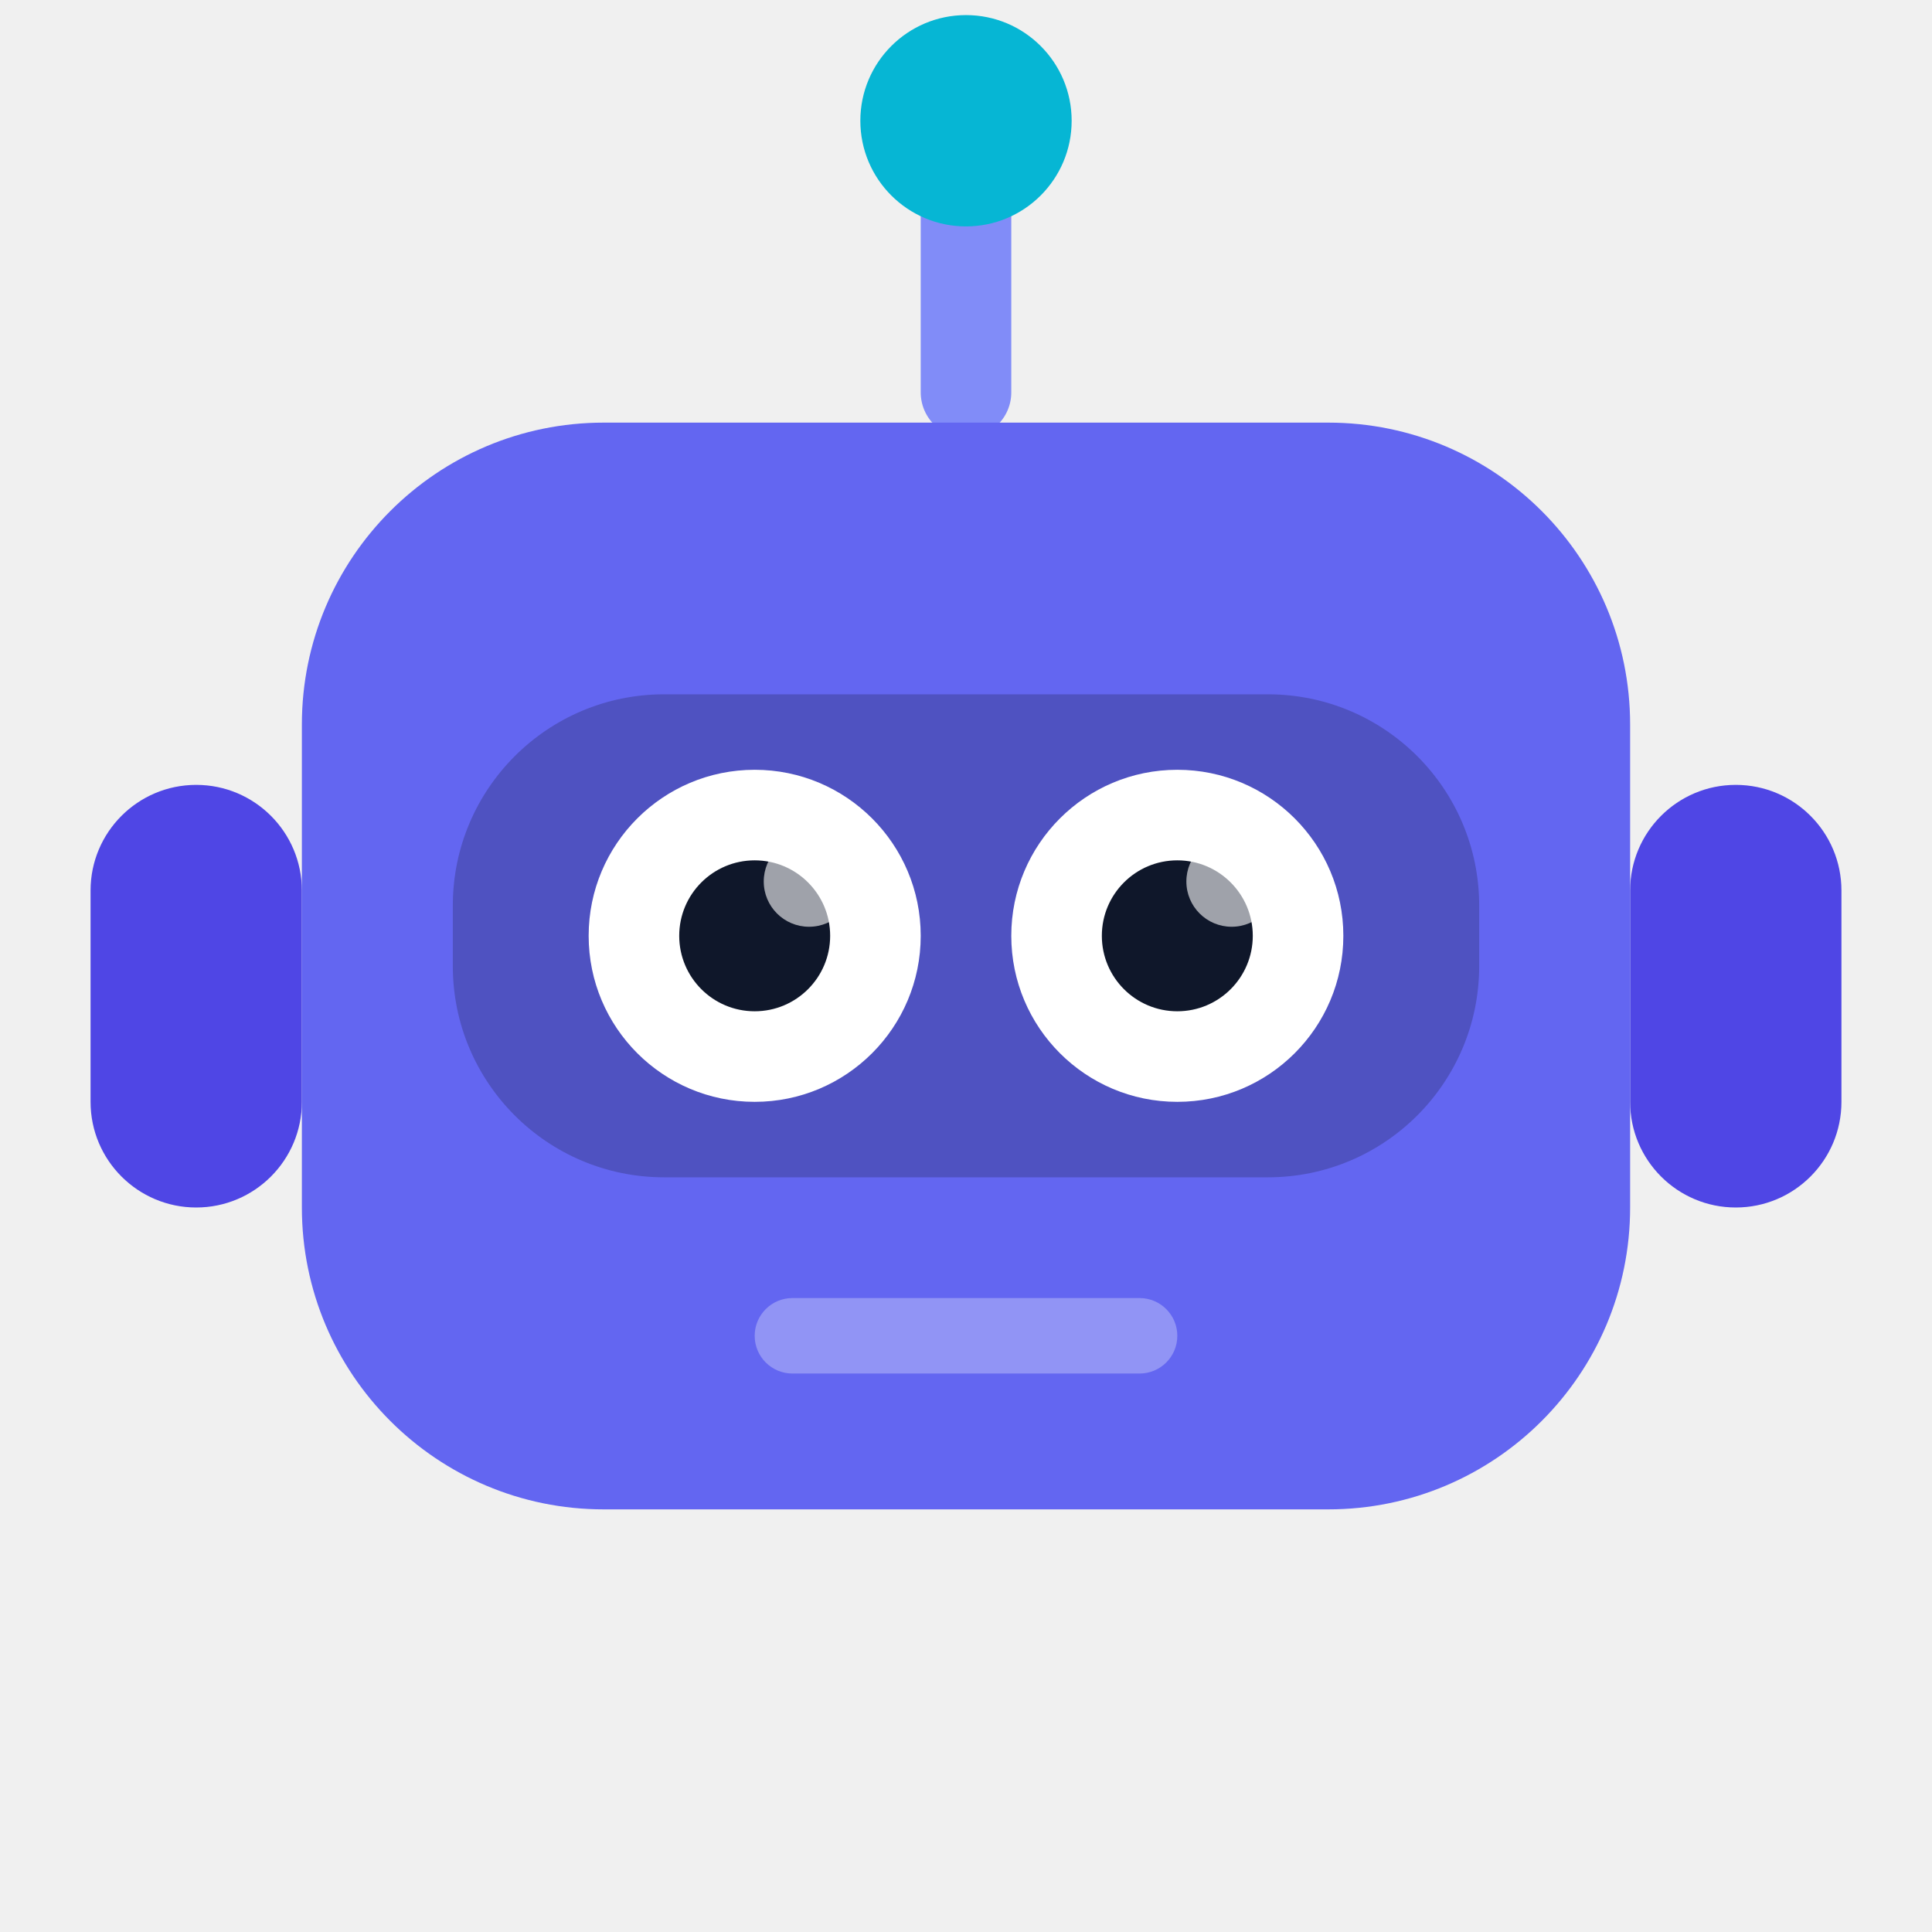
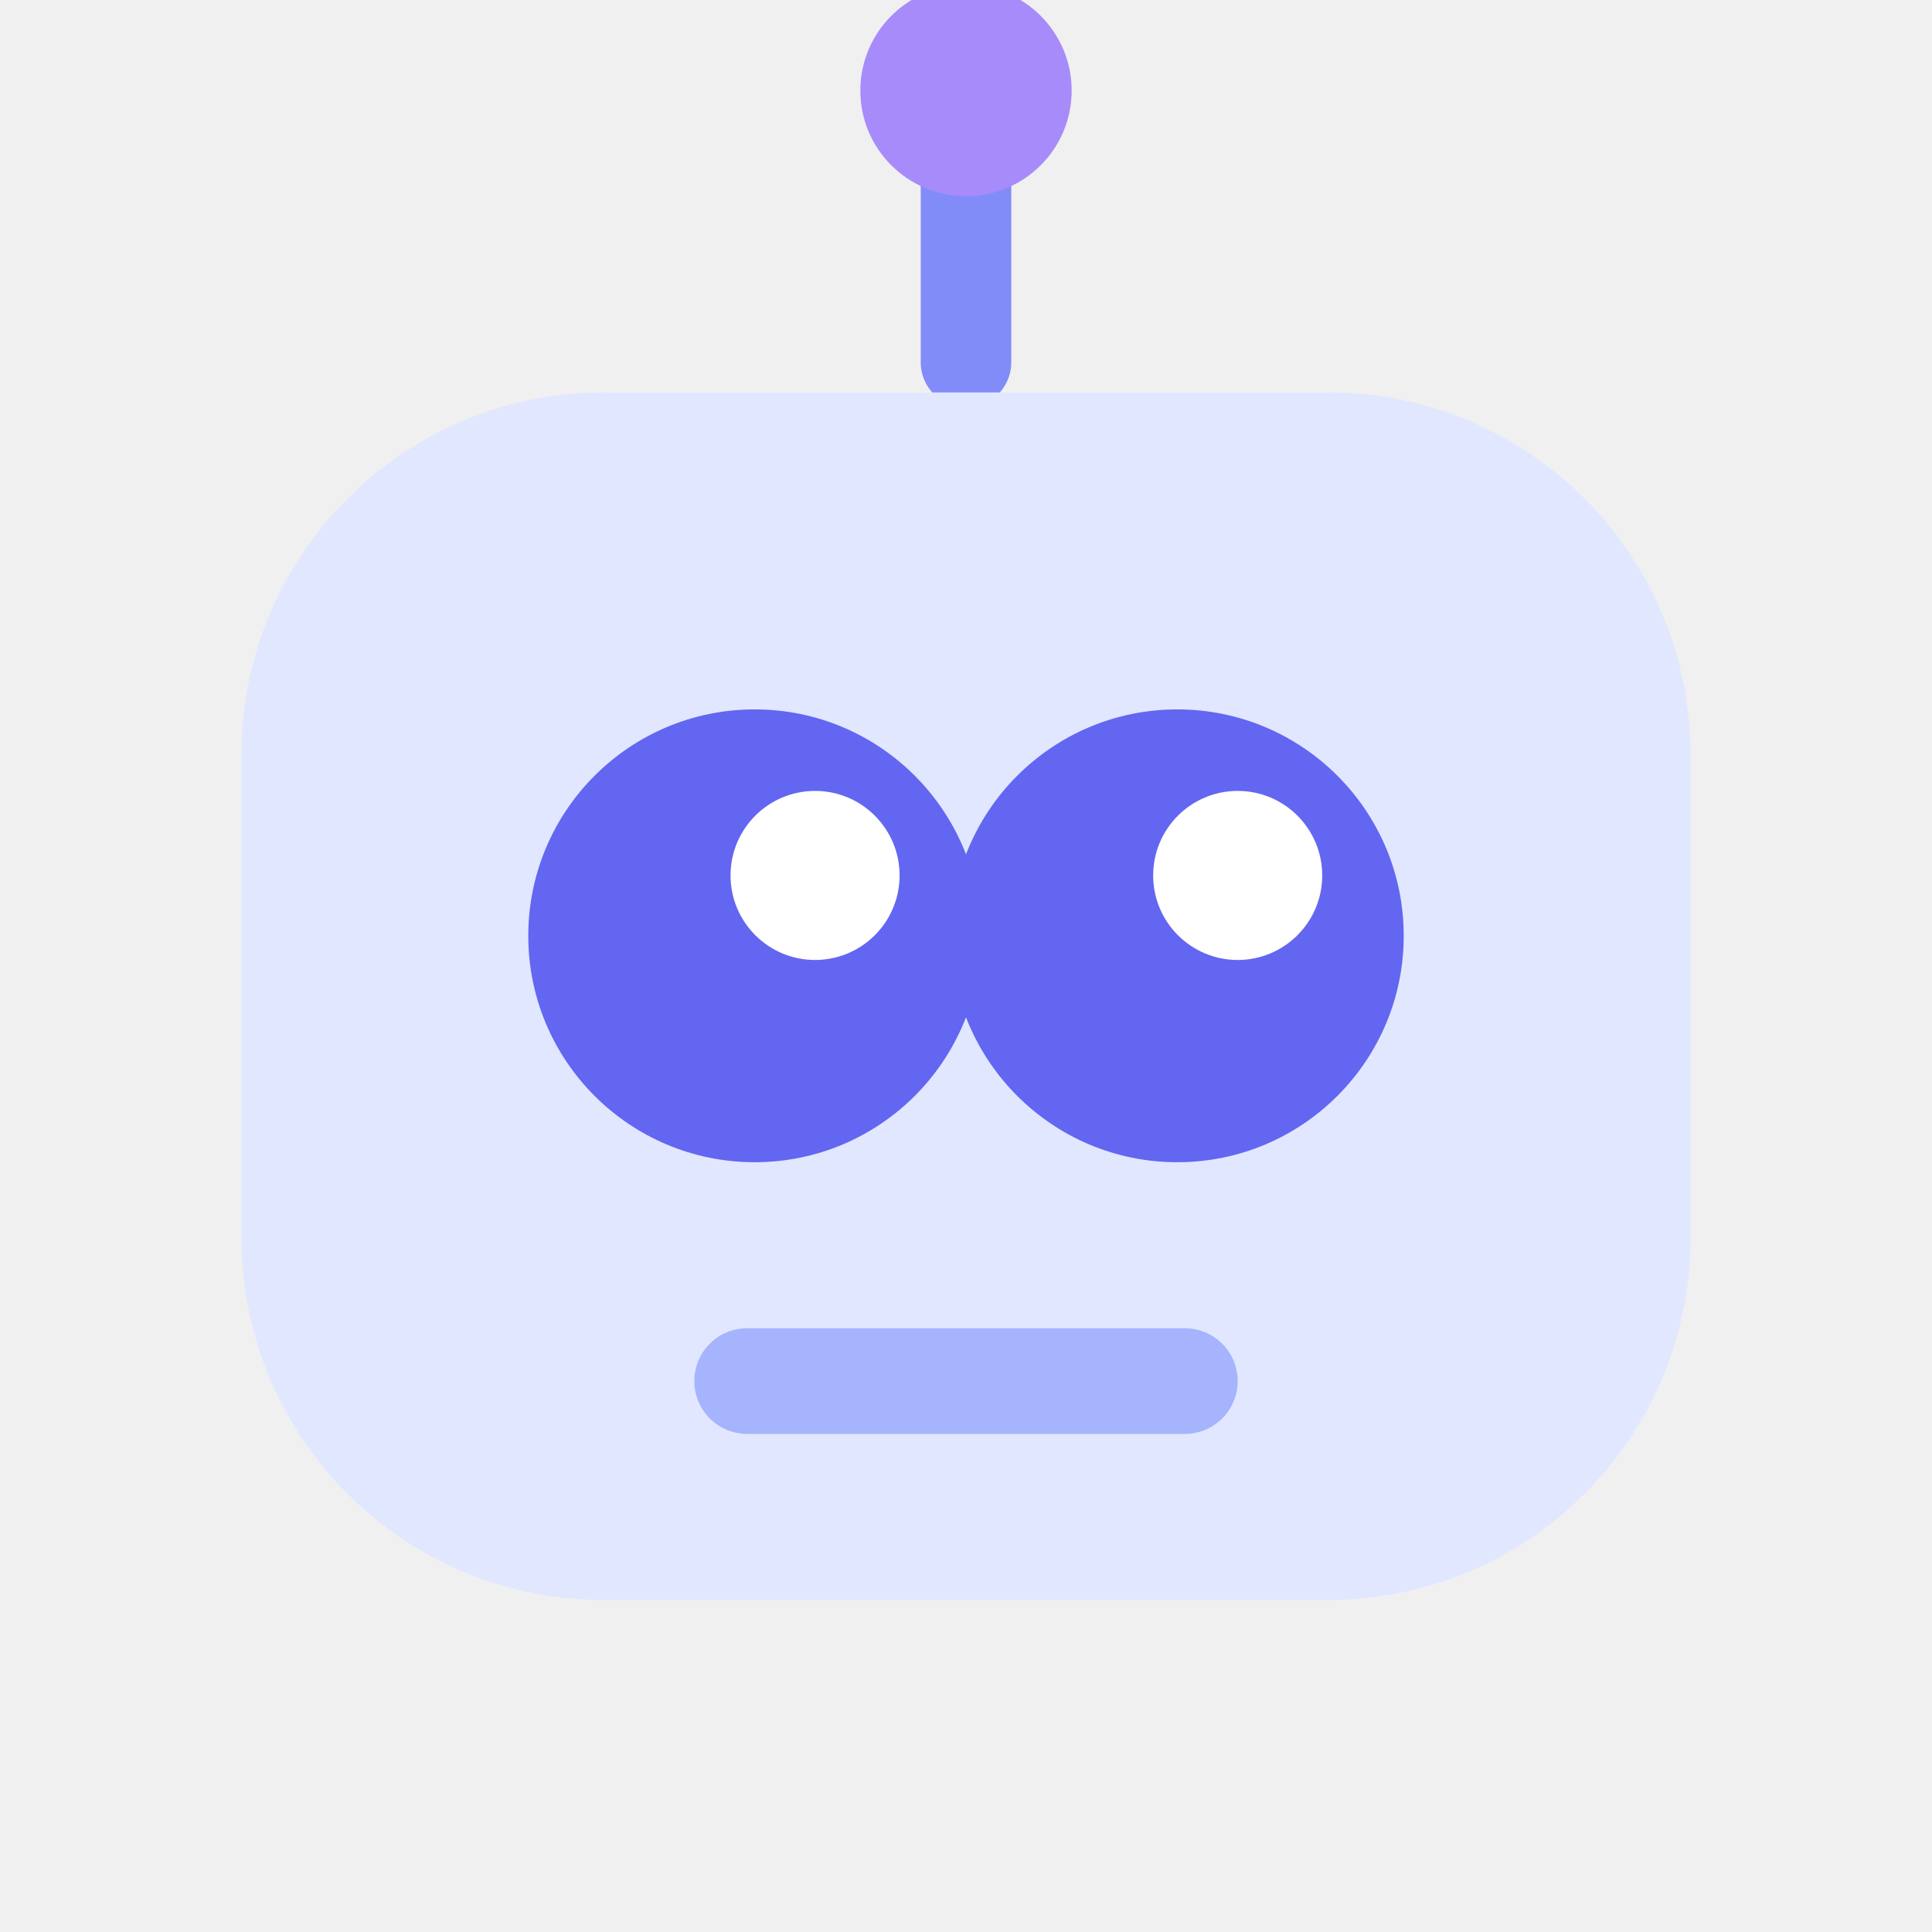
<svg xmlns="http://www.w3.org/2000/svg" viewBox="0 0 64 64">
-   <defs>
-     <linearGradient id="g" x1="10" y1="14" x2="54" y2="50">
-       <stop offset="0%" stop-color="#6366f1" />
-       <stop offset="100%" stop-color="#4f46e5" />
-     </linearGradient>
-   </defs>
-   <line x1="32" y1="5" x2="32" y2="13" stroke="#818cf8" stroke-width="3" stroke-linecap="round" />
-   <circle cx="32" cy="4" r="3.5" fill="#06b6d4" />
-   <rect x="3" y="26" width="7" height="14" rx="3.5" fill="#4f46e5" />
-   <rect x="54" y="26" width="7" height="14" rx="3.5" fill="#4f46e5" />
-   <rect x="10" y="14" width="44" height="36" rx="10" fill="url(#g)" />
-   <rect x="15" y="23" width="34" height="16" rx="7" fill="rgba(0,0,0,0.2)" />
-   <circle cx="25" cy="31" r="5.5" fill="#fff" />
-   <circle cx="39" cy="31" r="5.5" fill="#fff" />
-   <circle cx="25" cy="31" r="2.5" fill="#0f172a" />
-   <circle cx="39" cy="31" r="2.5" fill="#0f172a" />
-   <circle cx="26.8" cy="29.2" r="1.5" fill="rgba(255,255,255,0.6)" />
-   <circle cx="40.8" cy="29.2" r="1.5" fill="rgba(255,255,255,0.6)" />
-   <rect x="25" y="43" width="14" height="2.5" rx="1.25" fill="rgba(255,255,255,0.3)" />
+   <line x1="32" y1="3" x2="32" y2="12" stroke="#818cf8" stroke-width="3" stroke-linecap="round" />
+   <circle cx="32" cy="3" r="3.5" fill="#a78bfa" />
+   <rect x="8" y="13" width="48" height="40" rx="12" fill="#e0e7ff" />
+   <circle cx="25" cy="31" r="7.5" fill="#6366f1" />
+   <circle cx="39" cy="31" r="7.5" fill="#6366f1" />
+   <circle cx="27" cy="29" r="2.8" fill="#fff" />
+   <circle cx="41" cy="29" r="2.8" fill="#fff" />
+   <rect x="23" y="44" width="18" height="3.5" rx="1.75" fill="#a5b4fc" />
</svg>
